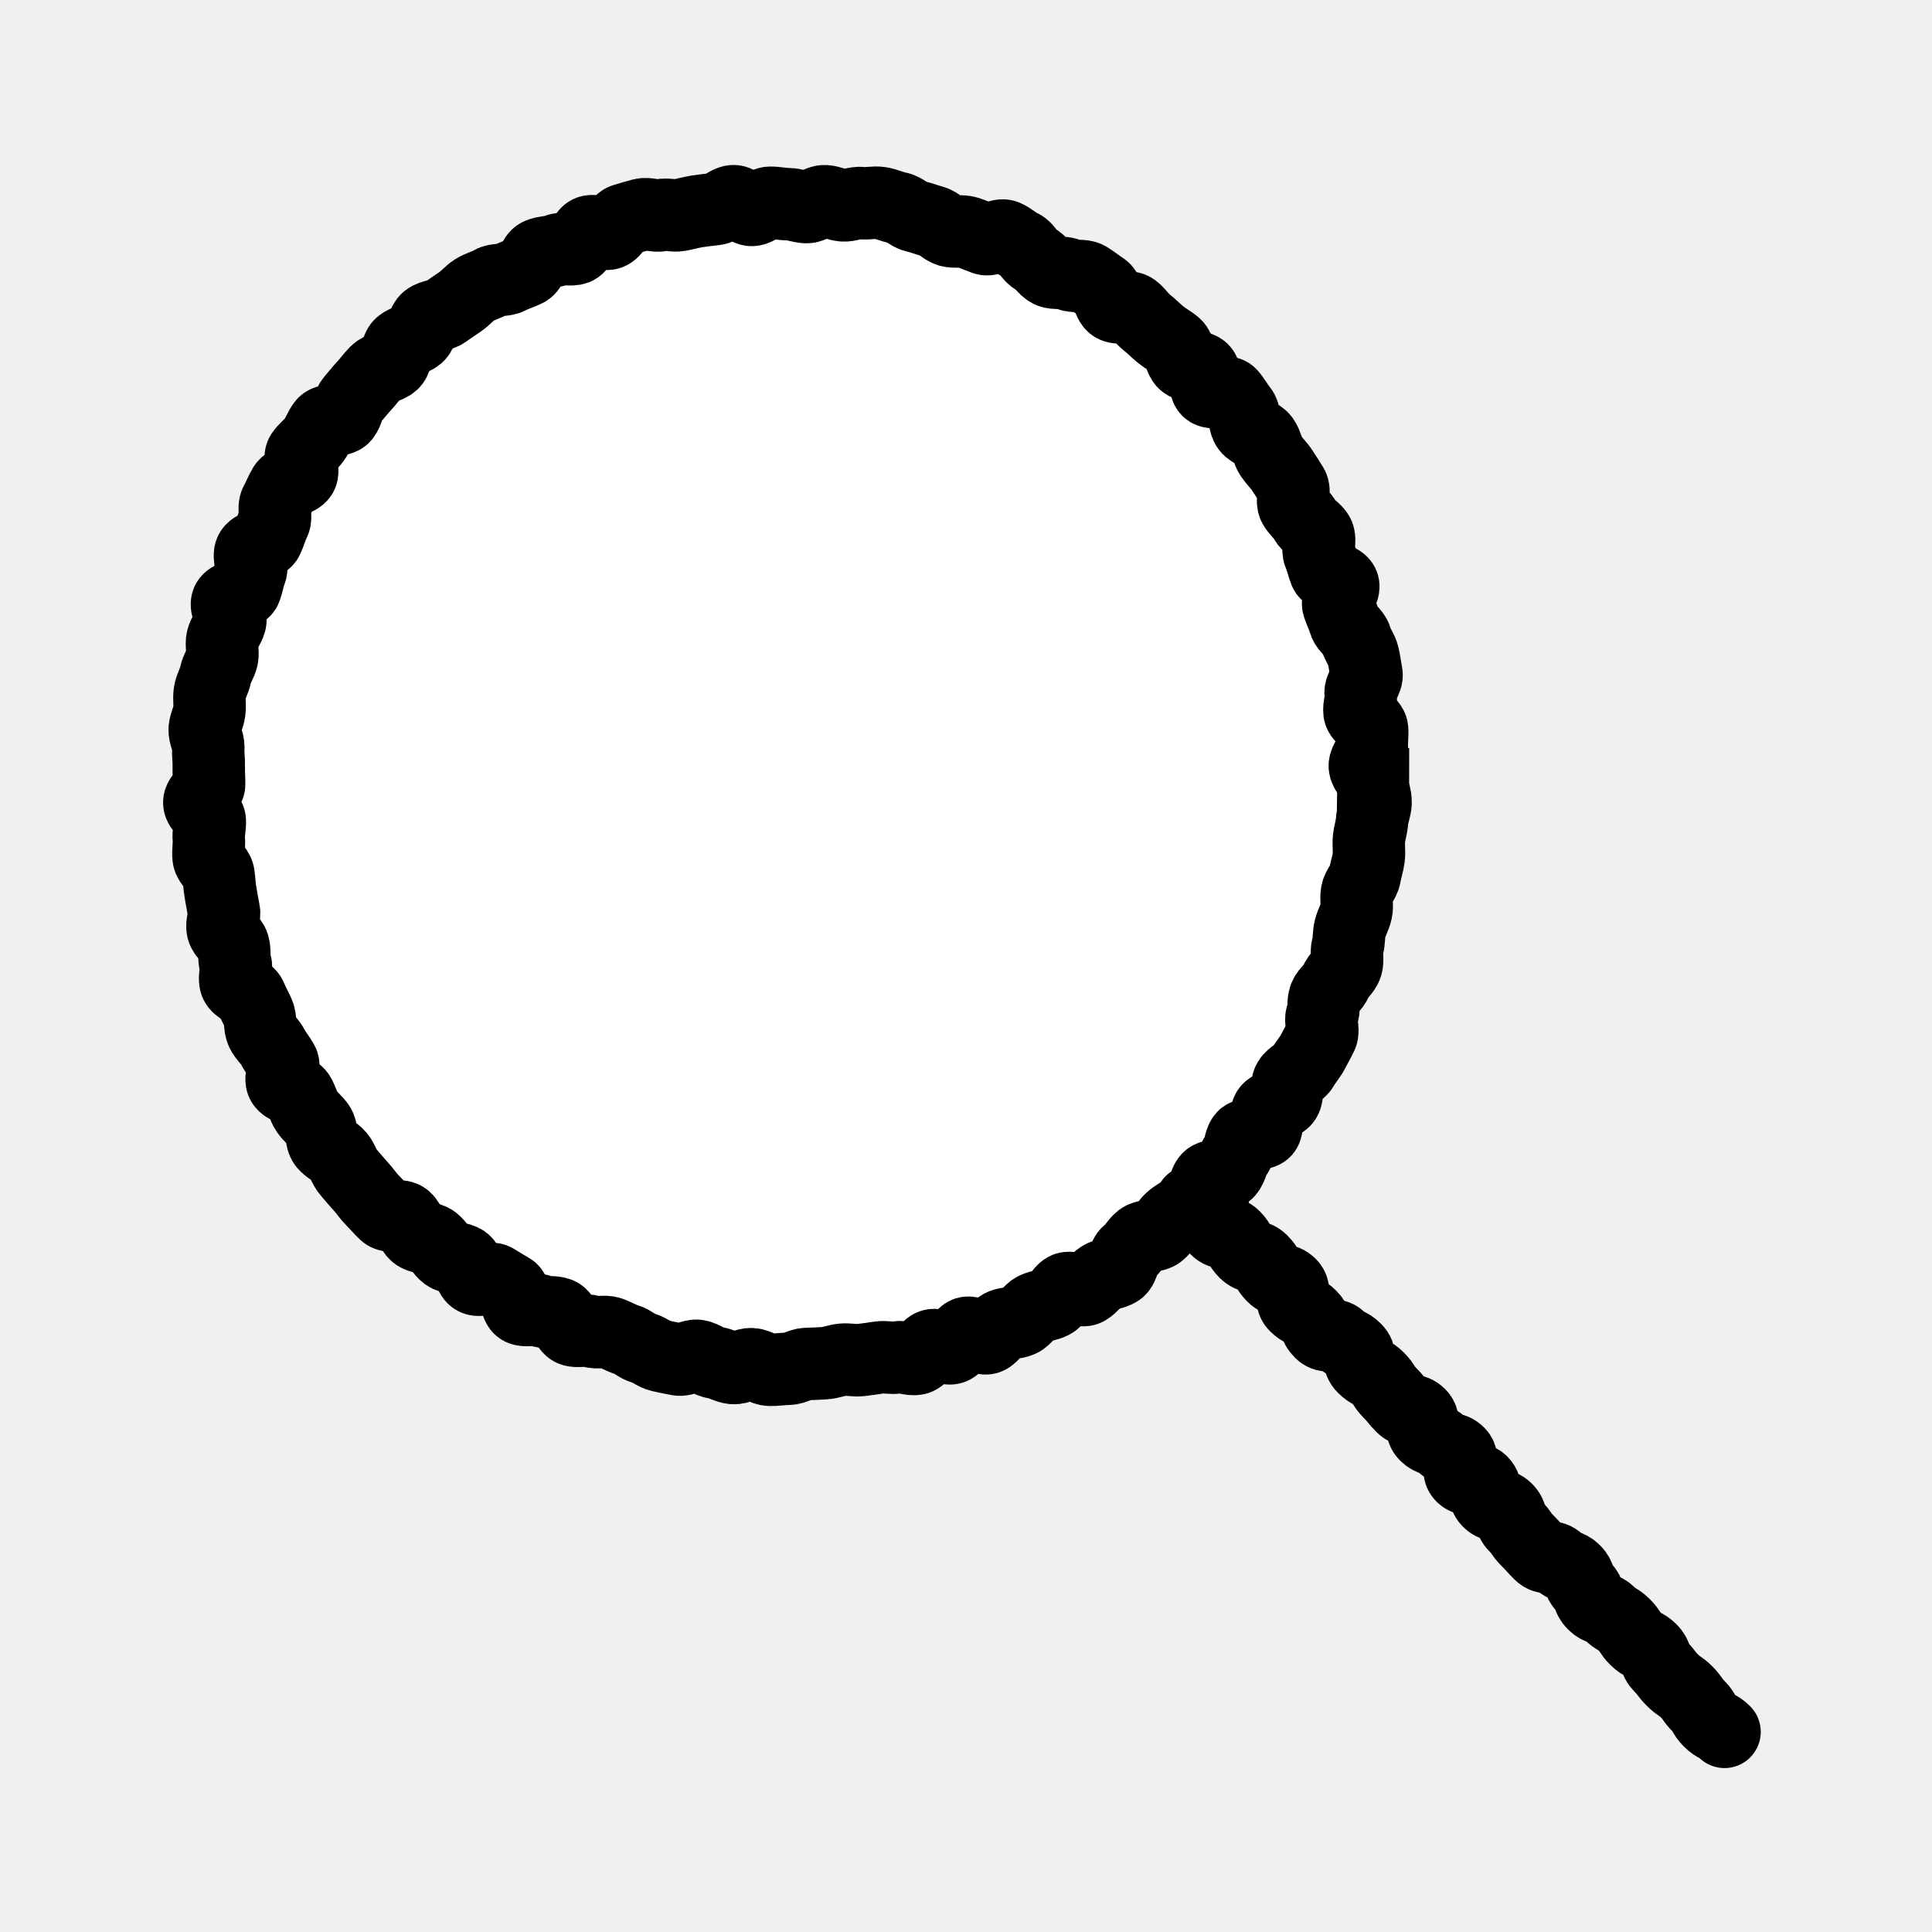
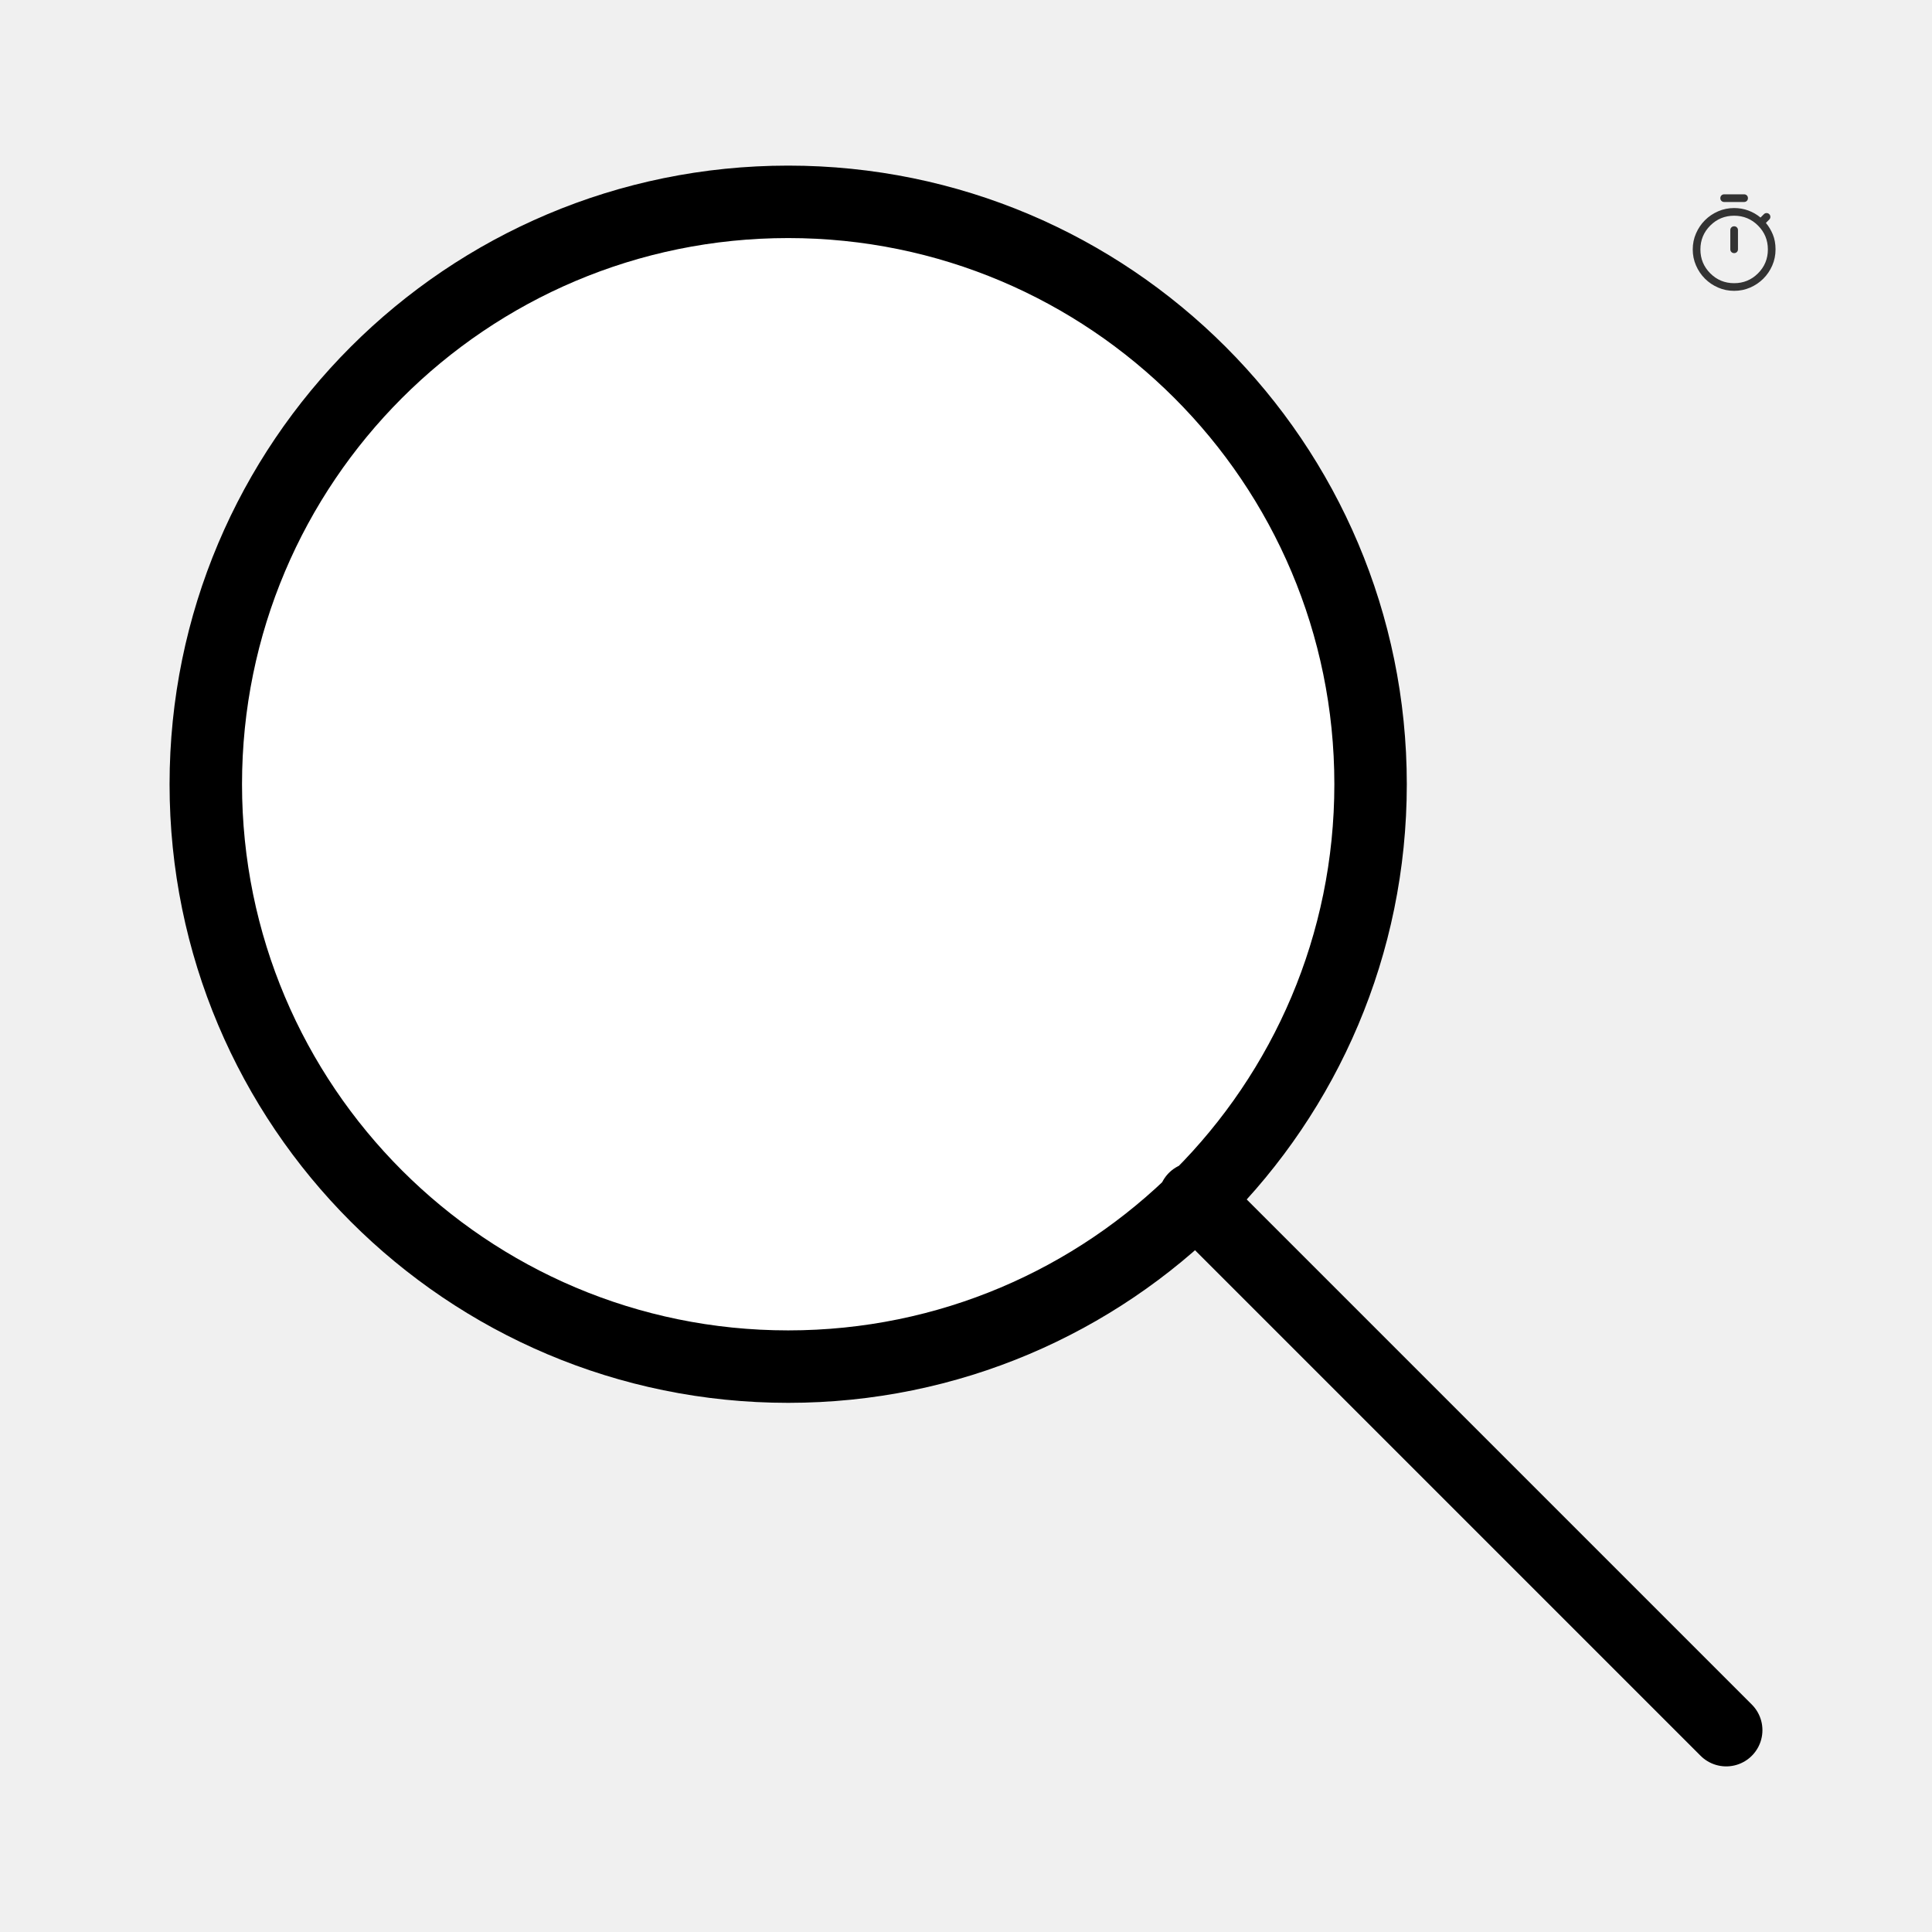
- <svg xmlns="http://www.w3.org/2000/svg" id="Small" width="400" height="400" viewBox="0 0 400 400">
-   <path d="M284.256,162.366c0,1.268.578,2.564.54,3.822-.039,1.267-.65,2.528-.728,3.785-.078,1.265-.523,2.508-.64,3.762-.118,1.261.105,2.568-.051,3.818-.157,1.257-.602,2.483-.797,3.727-.197,1.251-1.403,2.317-1.637,3.555-.236,1.244.125,2.595-.149,3.825-.275,1.236-.96,2.361-1.273,3.582-.314,1.226-.168,2.567-.519,3.778s.14,2.703-.25,3.902-1.743,2.089-2.17,3.276-1.805,2-2.27,3.172-.089,2.678-.59,3.835c-.503,1.16.428,2.989-.11,4.13s-1.198,2.276-1.772,3.399-1.496,2.108-2.105,3.213-2.23,1.651-2.874,2.736-.12,2.912-.798,3.976-2.857,1.158-3.567,2.201.164,3.223-.579,4.244-3.762.333-4.537,1.33-.621,2.71-1.426,3.682-.913,2.555-1.748,3.502-3.202.489-4.067,1.409-.766,2.748-1.659,3.641-1.942,1.622-2.863,2.487-2.143,1.38-3.09,2.215-1.547,2.061-2.52,2.867c-.972.805-2.818.484-3.816,1.259s-1.566,2.061-2.587,2.804-.977,3.007-2.021,3.718-2.583.706-3.65,1.384-1.828,1.881-2.915,2.526-3.31-.72-4.417-.11c-1.105.609-1.605,2.309-2.731,2.884s-2.482.642-3.626,1.181-1.828,2.074-2.988,2.577-2.566.411-3.742.877-1.859,2.265-3.049,2.693-3.163-1.444-4.366-1.053-1.785,2.769-3,3.122-2.86-.879-4.086-.565-2.005,2.506-3.24,2.781-2.707-.521-3.951-.285-2.586-.167-3.836.03c-1.244.195-2.482.366-3.738.523-1.25.156-2.537-.192-3.799-.075-1.254.117-2.458.647-3.722.725-1.257.078-2.504.132-3.77.171-1.258.039-2.506.993-3.774.993s-2.553.249-3.811.21c-1.267-.039-2.489-1.092-3.746-1.169-1.265-.078-2.617.913-3.871.796-1.261-.118-2.455-.953-3.705-1.109-1.257-.157-2.373-1.211-3.618-1.406-1.251-.197-2.736.983-3.974.749s-2.503-.486-3.734-.76-2.303-1.282-3.524-1.594-2.227-1.39-3.437-1.741-2.285-1.06-3.485-1.449-2.696.14-3.882-.288-2.786.19-3.959-.275-1.542-2.871-2.699-3.373-2.714-.082-3.855-.62-2.938.208-4.062-.366-.999-3.509-2.104-4.117-2.131-1.277-3.217-1.92-3.226.448-4.291-.23c-1.066-.678-1.091-2.922-2.134-3.632s-2.671-.558-3.691-1.301-1.589-2.064-2.586-2.838-2.735-.614-3.708-1.42-1.233-2.436-2.18-3.271-3.264-.181-4.185-1.045-1.76-1.869-2.653-2.762c-.893-.893-1.595-2.017-2.46-2.938s-1.665-1.936-2.5-2.883-1.168-2.344-1.973-3.317-2.202-1.493-2.977-2.491-.421-2.852-1.164-3.873-1.786-1.82-2.497-2.864c-.71-1.043-.948-2.386-1.626-3.452s-2.742-1.287-3.386-2.374c-.643-1.085.607-3.253-.003-4.36s-1.453-2.052-2.027-3.178-1.676-1.971-2.215-3.114c-.538-1.141-.235-2.641-.738-3.801s-1.142-2.224-1.608-3.399-2.657-1.693-3.086-2.883.332-2.791-.059-3.994-.078-2.594-.43-3.809-1.884-2.089-2.198-3.314.486-2.7.211-3.936-.441-2.455-.677-3.699-.24-2.485-.436-3.735c-.195-1.244-1.874-2.27-2.031-3.526-.156-1.25.155-2.558.038-3.82-.117-1.254.282-2.54.203-3.805-.078-1.257-2.133-2.438-2.172-3.705-.039-1.258,2.037-2.564,2.037-3.832s-.115-2.513-.076-3.771c.039-1.267-.174-2.528-.096-3.784.078-1.265-.858-2.611-.741-3.865.118-1.261.807-2.471.963-3.721.157-1.257-.113-2.584.082-3.828.197-1.251.951-2.414,1.186-3.652s1.091-2.351,1.365-3.581-.238-2.654.075-3.875,1.232-2.285,1.583-3.496-.97-2.963-.581-4.162c.391-1.203,3.341-1.533,3.769-2.719s.596-2.441,1.061-3.614-.495-2.937.007-4.094,2.899-1.449,3.437-2.59.829-2.364,1.402-3.487-.219-2.964.39-4.069c.61-1.107,1.072-2.316,1.716-3.402s2.851-1.204,3.528-2.269c.678-1.066-.604-3.422.107-4.465s1.835-1.834,2.578-2.854c.743-1.021,1.156-2.328,1.93-3.325s3.41-.502,4.215-1.475c.806-.973.88-2.541,1.715-3.488.836-.947,1.596-1.956,2.46-2.876s1.597-1.969,2.49-2.862c.893-.893,2.521-1.008,3.442-1.872s.696-2.982,1.643-3.817,2.51-.964,3.483-1.769,1.059-2.744,2.057-3.518c.997-.774,2.659-.704,3.681-1.448s2.082-1.441,3.126-2.152,1.874-1.768,2.941-2.446,2.38-.973,3.467-1.618,2.74-.27,3.847-.879,2.332-.916,3.458-1.491c1.123-.574,1.412-2.829,2.556-3.368,1.141-.538,2.598-.401,3.758-.904,1.157-.501,2.768.143,3.943-.323s1.54-3.047,2.73-3.476,2.934.767,4.137.376c1.199-.389,1.876-2.505,3.091-2.857s2.45-.743,3.676-1.057,2.713.41,3.948.135,2.61.21,3.854-.026,2.441-.583,3.692-.78c1.244-.195,2.486-.314,3.742-.471,1.25-.156,2.375-1.506,3.636-1.623,1.254-.117,2.664,1.887,3.928,1.809,1.257-.078,2.433-1.442,3.7-1.481,1.258-.039,2.517.289,3.785.289s2.499.564,3.757.603c1.267.039,2.583-1.294,3.839-1.216,1.265.078,2.483.733,3.737.85,1.261.118,2.62-.617,3.869-.46,1.257.157,2.616-.222,3.861-.026,1.251.197,2.464.793,3.702,1.028s2.295,1.454,3.525,1.728c1.236.275,2.413.754,3.634,1.067,1.226.314,2.167,1.568,3.378,1.919,1.215.353,2.628-.039,3.827.35s2.346.901,3.532,1.328c1.19.429,3.117-1.056,4.289-.592,1.176.466,2.157,1.496,3.314,1.997s1.76,2.258,2.901,2.796,1.817,1.966,2.941,2.539,2.822.02,3.927.629c1.107.61,2.908.04,3.993.683s2.088,1.497,3.152,2.174c1.066.678,1.091,2.943,2.135,3.653s3.141-.068,4.162.675,1.722,1.952,2.719,2.726,1.887,1.704,2.859,2.509,2.149,1.395,3.096,2.23.898,2.76,1.819,3.624,2.922.611,3.815,1.504c.893.893.24,3.27,1.105,4.19s3.843-.082,4.679.865,1.449,2.138,2.255,3.111c.805.972.545,2.82,1.32,3.817s2.474,1.314,3.218,2.336.893,2.483,1.604,3.528,1.677,1.935,2.355,3.001,1.402,2.124,2.046,3.212-.21,3.021.4,4.128,1.732,1.912,2.307,3.038,2.123,1.774,2.662,2.917c.538,1.141-.259,2.885.243,4.045s.743,2.393,1.209,3.569,3.254,1.475,3.682,2.665-1.349,3.139-.959,4.342.97,2.317,1.322,3.532,1.979,2.077,2.293,3.303c.313,1.221,1.255,2.328,1.53,3.564s.44,2.528.676,3.772-1.392,2.813-1.196,4.063c.195,1.244-.405,2.573-.248,3.829.156,1.25,2.481,2.258,2.599,3.519.117,1.254-.12,2.56-.042,3.824.078,1.257-1.497,2.584-1.458,3.851.039,1.258,1.685,2.486,1.685,3.754ZM357.044,358.56c-1.342-1.342-1.765-.919-3.107-2.26s-.952-1.732-2.294-3.074-1.096-1.586-2.437-2.927-1.598-1.083-2.939-2.424c-1.341-1.341-1.151-1.531-2.491-2.872s-.63-2.053-1.971-3.394-1.785-.899-3.127-2.241-1.056-1.628-2.398-2.97-1.691-.992-3.032-2.333c-1.341-1.341-1.983-.699-3.324-2.04s-.64-2.043-1.982-3.385-.635-2.051-1.977-3.394c-1.342-1.342-1.995-.688-3.337-2.03s-2.474-.209-3.816-1.55-1.276-1.408-2.619-2.75c-1.342-1.342-1.092-1.592-2.435-2.935s-.538-2.146-1.88-3.488c-1.342-1.342-2.333-.351-3.675-1.693s-.091-2.594-1.434-3.937-2.735.051-4.077-1.291.656-3.342-.687-4.684c-1.34-1.34-2.183-.497-3.522-1.837s-2.012-.672-3.354-2.014c-1.342-1.342.114-2.797-1.228-4.139-1.341-1.341-2.29-.391-3.631-1.731-1.341-1.341-1.195-1.487-2.537-2.829-1.343-1.343-1.03-1.656-2.373-2.999s-1.725-.958-3.066-2.3-.349-2.337-1.692-3.68-1.828-.857-3.17-2.199c-1.344-1.344-2.671-.016-4.014-1.36-1.343-1.343-.741-1.944-2.084-3.287s-1.787-.9-3.13-2.244.273-2.962-1.071-4.306c-1.341-1.341-2.238-.444-3.579-1.786s-.963-1.723-2.306-3.066c-1.344-1.344-2.134-.555-3.479-1.899s-.904-1.785-2.249-3.13-2.364-.326-3.709-1.671.357-3.052-.99-4.399c-1.347-1.347-2.834.14-4.181-1.207" style="fill: #fff;" />
-   <path d="M284.256,162.366c0,1.268.578,2.564.54,3.822-.039,1.267-.65,2.528-.728,3.785-.078,1.265-.523,2.508-.64,3.762-.118,1.261.105,2.568-.051,3.818-.157,1.257-.602,2.483-.797,3.727-.197,1.251-1.403,2.317-1.637,3.555-.236,1.244.125,2.595-.149,3.825-.275,1.236-.96,2.361-1.273,3.582-.314,1.226-.168,2.567-.519,3.778s.14,2.703-.25,3.902-1.743,2.089-2.17,3.276-1.805,2-2.27,3.172-.089,2.678-.59,3.835c-.503,1.16.428,2.989-.11,4.13s-1.198,2.276-1.772,3.399-1.496,2.108-2.105,3.213-2.23,1.651-2.874,2.736-.12,2.912-.798,3.976-2.857,1.158-3.567,2.201.164,3.223-.579,4.244-3.762.333-4.537,1.33-.621,2.71-1.426,3.682-.913,2.555-1.748,3.502-3.202.489-4.067,1.409-.766,2.748-1.659,3.641-1.942,1.622-2.863,2.487-2.143,1.38-3.09,2.215-1.547,2.061-2.52,2.867c-.972.805-2.818.484-3.816,1.259s-1.566,2.061-2.587,2.804-.977,3.007-2.021,3.718-2.583.706-3.65,1.384-1.828,1.881-2.915,2.526-3.31-.72-4.417-.11c-1.105.609-1.605,2.309-2.731,2.884s-2.482.642-3.626,1.181-1.828,2.074-2.988,2.577-2.566.411-3.742.877-1.859,2.265-3.049,2.693-3.163-1.444-4.366-1.053-1.785,2.769-3,3.122-2.86-.879-4.086-.565-2.005,2.506-3.24,2.781-2.707-.521-3.951-.285-2.586-.167-3.836.03c-1.244.195-2.482.366-3.738.523-1.25.156-2.537-.192-3.799-.075-1.254.117-2.458.647-3.722.725-1.257.078-2.504.132-3.77.171-1.258.039-2.506.993-3.774.993s-2.553.249-3.811.21c-1.267-.039-2.489-1.092-3.746-1.169-1.265-.078-2.617.913-3.871.796-1.261-.118-2.455-.953-3.705-1.109-1.257-.157-2.373-1.211-3.618-1.406-1.251-.197-2.736.983-3.974.749s-2.503-.486-3.734-.76-2.303-1.282-3.524-1.594-2.227-1.39-3.437-1.741-2.285-1.06-3.485-1.449-2.696.14-3.882-.288-2.786.19-3.959-.275-1.542-2.871-2.699-3.373-2.714-.082-3.855-.62-2.938.208-4.062-.366-.999-3.509-2.104-4.117-2.131-1.277-3.217-1.92-3.226.448-4.291-.23c-1.066-.678-1.091-2.922-2.134-3.632s-2.671-.558-3.691-1.301-1.589-2.064-2.586-2.838-2.735-.614-3.708-1.42-1.233-2.436-2.18-3.271-3.264-.181-4.185-1.045-1.76-1.869-2.653-2.762c-.893-.893-1.595-2.017-2.46-2.938s-1.665-1.936-2.5-2.883-1.168-2.344-1.973-3.317-2.202-1.493-2.977-2.491-.421-2.852-1.164-3.873-1.786-1.82-2.497-2.864c-.71-1.043-.948-2.386-1.626-3.452s-2.742-1.287-3.386-2.374c-.643-1.085.607-3.253-.003-4.36s-1.453-2.052-2.027-3.178-1.676-1.971-2.215-3.114c-.538-1.141-.235-2.641-.738-3.801s-1.142-2.224-1.608-3.399-2.657-1.693-3.086-2.883.332-2.791-.059-3.994-.078-2.594-.43-3.809-1.884-2.089-2.198-3.314.486-2.7.211-3.936-.441-2.455-.677-3.699-.24-2.485-.436-3.735c-.195-1.244-1.874-2.27-2.031-3.526-.156-1.25.155-2.558.038-3.82-.117-1.254.282-2.54.203-3.805-.078-1.257-2.133-2.438-2.172-3.705-.039-1.258,2.037-2.564,2.037-3.832s-.115-2.513-.076-3.771c.039-1.267-.174-2.528-.096-3.784.078-1.265-.858-2.611-.741-3.865.118-1.261.807-2.471.963-3.721.157-1.257-.113-2.584.082-3.828.197-1.251.951-2.414,1.186-3.652s1.091-2.351,1.365-3.581-.238-2.654.075-3.875,1.232-2.285,1.583-3.496-.97-2.963-.581-4.162c.391-1.203,3.341-1.533,3.769-2.719s.596-2.441,1.061-3.614-.495-2.937.007-4.094,2.899-1.449,3.437-2.59.829-2.364,1.402-3.487-.219-2.964.39-4.069c.61-1.107,1.072-2.316,1.716-3.402s2.851-1.204,3.528-2.269c.678-1.066-.604-3.422.107-4.465s1.835-1.834,2.578-2.854c.743-1.021,1.156-2.328,1.93-3.325s3.41-.502,4.215-1.475c.806-.973.88-2.541,1.715-3.488.836-.947,1.596-1.956,2.46-2.876s1.597-1.969,2.49-2.862c.893-.893,2.521-1.008,3.442-1.872s.696-2.982,1.643-3.817,2.51-.964,3.483-1.769,1.059-2.744,2.057-3.518c.997-.774,2.659-.704,3.681-1.448s2.082-1.441,3.126-2.152,1.874-1.768,2.941-2.446,2.38-.973,3.467-1.618,2.74-.27,3.847-.879,2.332-.916,3.458-1.491c1.123-.574,1.412-2.829,2.556-3.368,1.141-.538,2.598-.401,3.758-.904,1.157-.501,2.768.143,3.943-.323s1.54-3.047,2.73-3.476,2.934.767,4.137.376c1.199-.389,1.876-2.505,3.091-2.857s2.45-.743,3.676-1.057,2.713.41,3.948.135,2.61.21,3.854-.026,2.441-.583,3.692-.78c1.244-.195,2.486-.314,3.742-.471,1.25-.156,2.375-1.506,3.636-1.623,1.254-.117,2.664,1.887,3.928,1.809,1.257-.078,2.433-1.442,3.7-1.481,1.258-.039,2.517.289,3.785.289s2.499.564,3.757.603c1.267.039,2.583-1.294,3.839-1.216,1.265.078,2.483.733,3.737.85,1.261.118,2.62-.617,3.869-.46,1.257.157,2.616-.222,3.861-.026,1.251.197,2.464.793,3.702,1.028s2.295,1.454,3.525,1.728c1.236.275,2.413.754,3.634,1.067,1.226.314,2.167,1.568,3.378,1.919,1.215.353,2.628-.039,3.827.35s2.346.901,3.532,1.328c1.19.429,3.117-1.056,4.289-.592,1.176.466,2.157,1.496,3.314,1.997s1.76,2.258,2.901,2.796,1.817,1.966,2.941,2.539,2.822.02,3.927.629c1.107.61,2.908.04,3.993.683s2.088,1.497,3.152,2.174c1.066.678,1.091,2.943,2.135,3.653s3.141-.068,4.162.675,1.722,1.952,2.719,2.726,1.887,1.704,2.859,2.509,2.149,1.395,3.096,2.23.898,2.76,1.819,3.624,2.922.611,3.815,1.504c.893.893.24,3.27,1.105,4.19s3.843-.082,4.679.865,1.449,2.138,2.255,3.111c.805.972.545,2.82,1.32,3.817s2.474,1.314,3.218,2.336.893,2.483,1.604,3.528,1.677,1.935,2.355,3.001,1.402,2.124,2.046,3.212-.21,3.021.4,4.128,1.732,1.912,2.307,3.038,2.123,1.774,2.662,2.917c.538,1.141-.259,2.885.243,4.045s.743,2.393,1.209,3.569,3.254,1.475,3.682,2.665-1.349,3.139-.959,4.342.97,2.317,1.322,3.532,1.979,2.077,2.293,3.303c.313,1.221,1.255,2.328,1.53,3.564s.44,2.528.676,3.772-1.392,2.813-1.196,4.063c.195,1.244-.405,2.573-.248,3.829.156,1.25,2.481,2.258,2.599,3.519.117,1.254-.12,2.56-.042,3.824.078,1.257-1.497,2.584-1.458,3.851.039,1.258,1.685,2.486,1.685,3.754ZM357.044,358.56c-1.342-1.342-1.765-.919-3.107-2.26s-.952-1.732-2.294-3.074-1.096-1.586-2.437-2.927-1.598-1.083-2.939-2.424c-1.341-1.341-1.151-1.531-2.491-2.872s-.63-2.053-1.971-3.394-1.785-.899-3.127-2.241-1.056-1.628-2.398-2.97-1.691-.992-3.032-2.333c-1.341-1.341-1.983-.699-3.324-2.04s-.64-2.043-1.982-3.385-.635-2.051-1.977-3.394c-1.342-1.342-1.995-.688-3.337-2.03s-2.474-.209-3.816-1.55-1.276-1.408-2.619-2.75c-1.342-1.342-1.092-1.592-2.435-2.935s-.538-2.146-1.88-3.488c-1.342-1.342-2.333-.351-3.675-1.693s-.091-2.594-1.434-3.937-2.735.051-4.077-1.291.656-3.342-.687-4.684c-1.34-1.34-2.183-.497-3.522-1.837s-2.012-.672-3.354-2.014c-1.342-1.342.114-2.797-1.228-4.139-1.341-1.341-2.29-.391-3.631-1.731-1.341-1.341-1.195-1.487-2.537-2.829-1.343-1.343-1.03-1.656-2.373-2.999s-1.725-.958-3.066-2.3-.349-2.337-1.692-3.68-1.828-.857-3.17-2.199c-1.344-1.344-2.671-.016-4.014-1.36-1.343-1.343-.741-1.944-2.084-3.287s-1.787-.9-3.13-2.244.273-2.962-1.071-4.306c-1.341-1.341-2.238-.444-3.579-1.786s-.963-1.723-2.306-3.066c-1.344-1.344-2.134-.555-3.479-1.899s-.904-1.785-2.249-3.13-2.364-.326-3.709-1.671.357-3.052-.99-4.399c-1.347-1.347-2.834.14-4.181-1.207" style="fill: none; stroke: #000; stroke-linecap: round; stroke-miterlimit: 10; stroke-width: 15px;" />
+ <svg xmlns="http://www.w3.org/2000/svg" id="LM_Icons" data-name="LM Icons" width="700" height="700" viewBox="0 0 700 700">
+   <path d="M496.585,284.14c0,116.538-94.473,211.011-211.011,211.011s-211.011-94.473-211.011-211.011,94.473-211.011,211.011-211.011,211.011,94.473,211.011,211.011ZM625.436,626.87l-192.636-192.636" style="fill: #fff; stroke: #000; stroke-linecap: round; stroke-miterlimit: 10; stroke-width: 26.25px;" />
+   <path d="M624.701,73.185c-.398,0-.729-.132-.993-.396-.264-.264-.396-.595-.396-.993s.132-.729.396-.993c.264-.264.595-.396.993-.396h7.223c.398,0,.729.132.993.396.264.264.396.595.396.993s-.132.729-.396.993c-.264.264-.595.396-.993.396h-7.223ZM629.305,91.316c.264-.264.396-.595.396-.993v-6.945c0-.398-.132-.729-.396-.993s-.595-.396-.993-.396-.729.132-.993.396c-.264.264-.396.595-.396.993v6.945c0,.398.132.729.396.993s.595.396.993.396.729-.132.993-.396ZM622.5,104.191c-1.819-.792-3.41-1.868-4.771-3.229-1.361-1.361-2.438-2.951-3.229-4.771-.792-1.819-1.188-3.757-1.188-5.813s.396-3.993,1.188-5.813,1.868-3.41,3.229-4.771c1.361-1.361,2.951-2.438,4.771-3.229,1.819-.792,3.757-1.188,5.813-1.188,1.815,0,3.532.301,5.153.903,1.62.602,3.088,1.449,4.402,2.542l1.223-1.222c.268-.269.592-.403.972-.403s.704.134.972.403c.269.268.403.592.403.972s-.134.704-.403.972l-1.222,1.222c1.019,1.204,1.857,2.597,2.514,4.18.658,1.583.986,3.393.986,5.43,0,2.056-.396,3.993-1.188,5.813-.792,1.819-1.868,3.41-3.229,4.771-1.361,1.361-2.951,2.438-4.771,3.229-1.819.792-3.757,1.188-5.813,1.188s-3.993-.396-5.813-1.188ZM636.965,99.032c2.379-2.38,3.569-5.264,3.569-8.653,0-3.389-1.19-6.273-3.569-8.652-2.38-2.38-5.264-3.57-8.653-3.57s-6.273,1.19-8.653,3.57c-2.379,2.379-3.569,5.264-3.569,8.653,0,3.389,1.19,6.273,3.569,8.653,2.38,2.38,5.264,3.57,8.653,3.57s6.273-1.19,8.653-3.57Z" style="fill: #333;" />
</svg>
